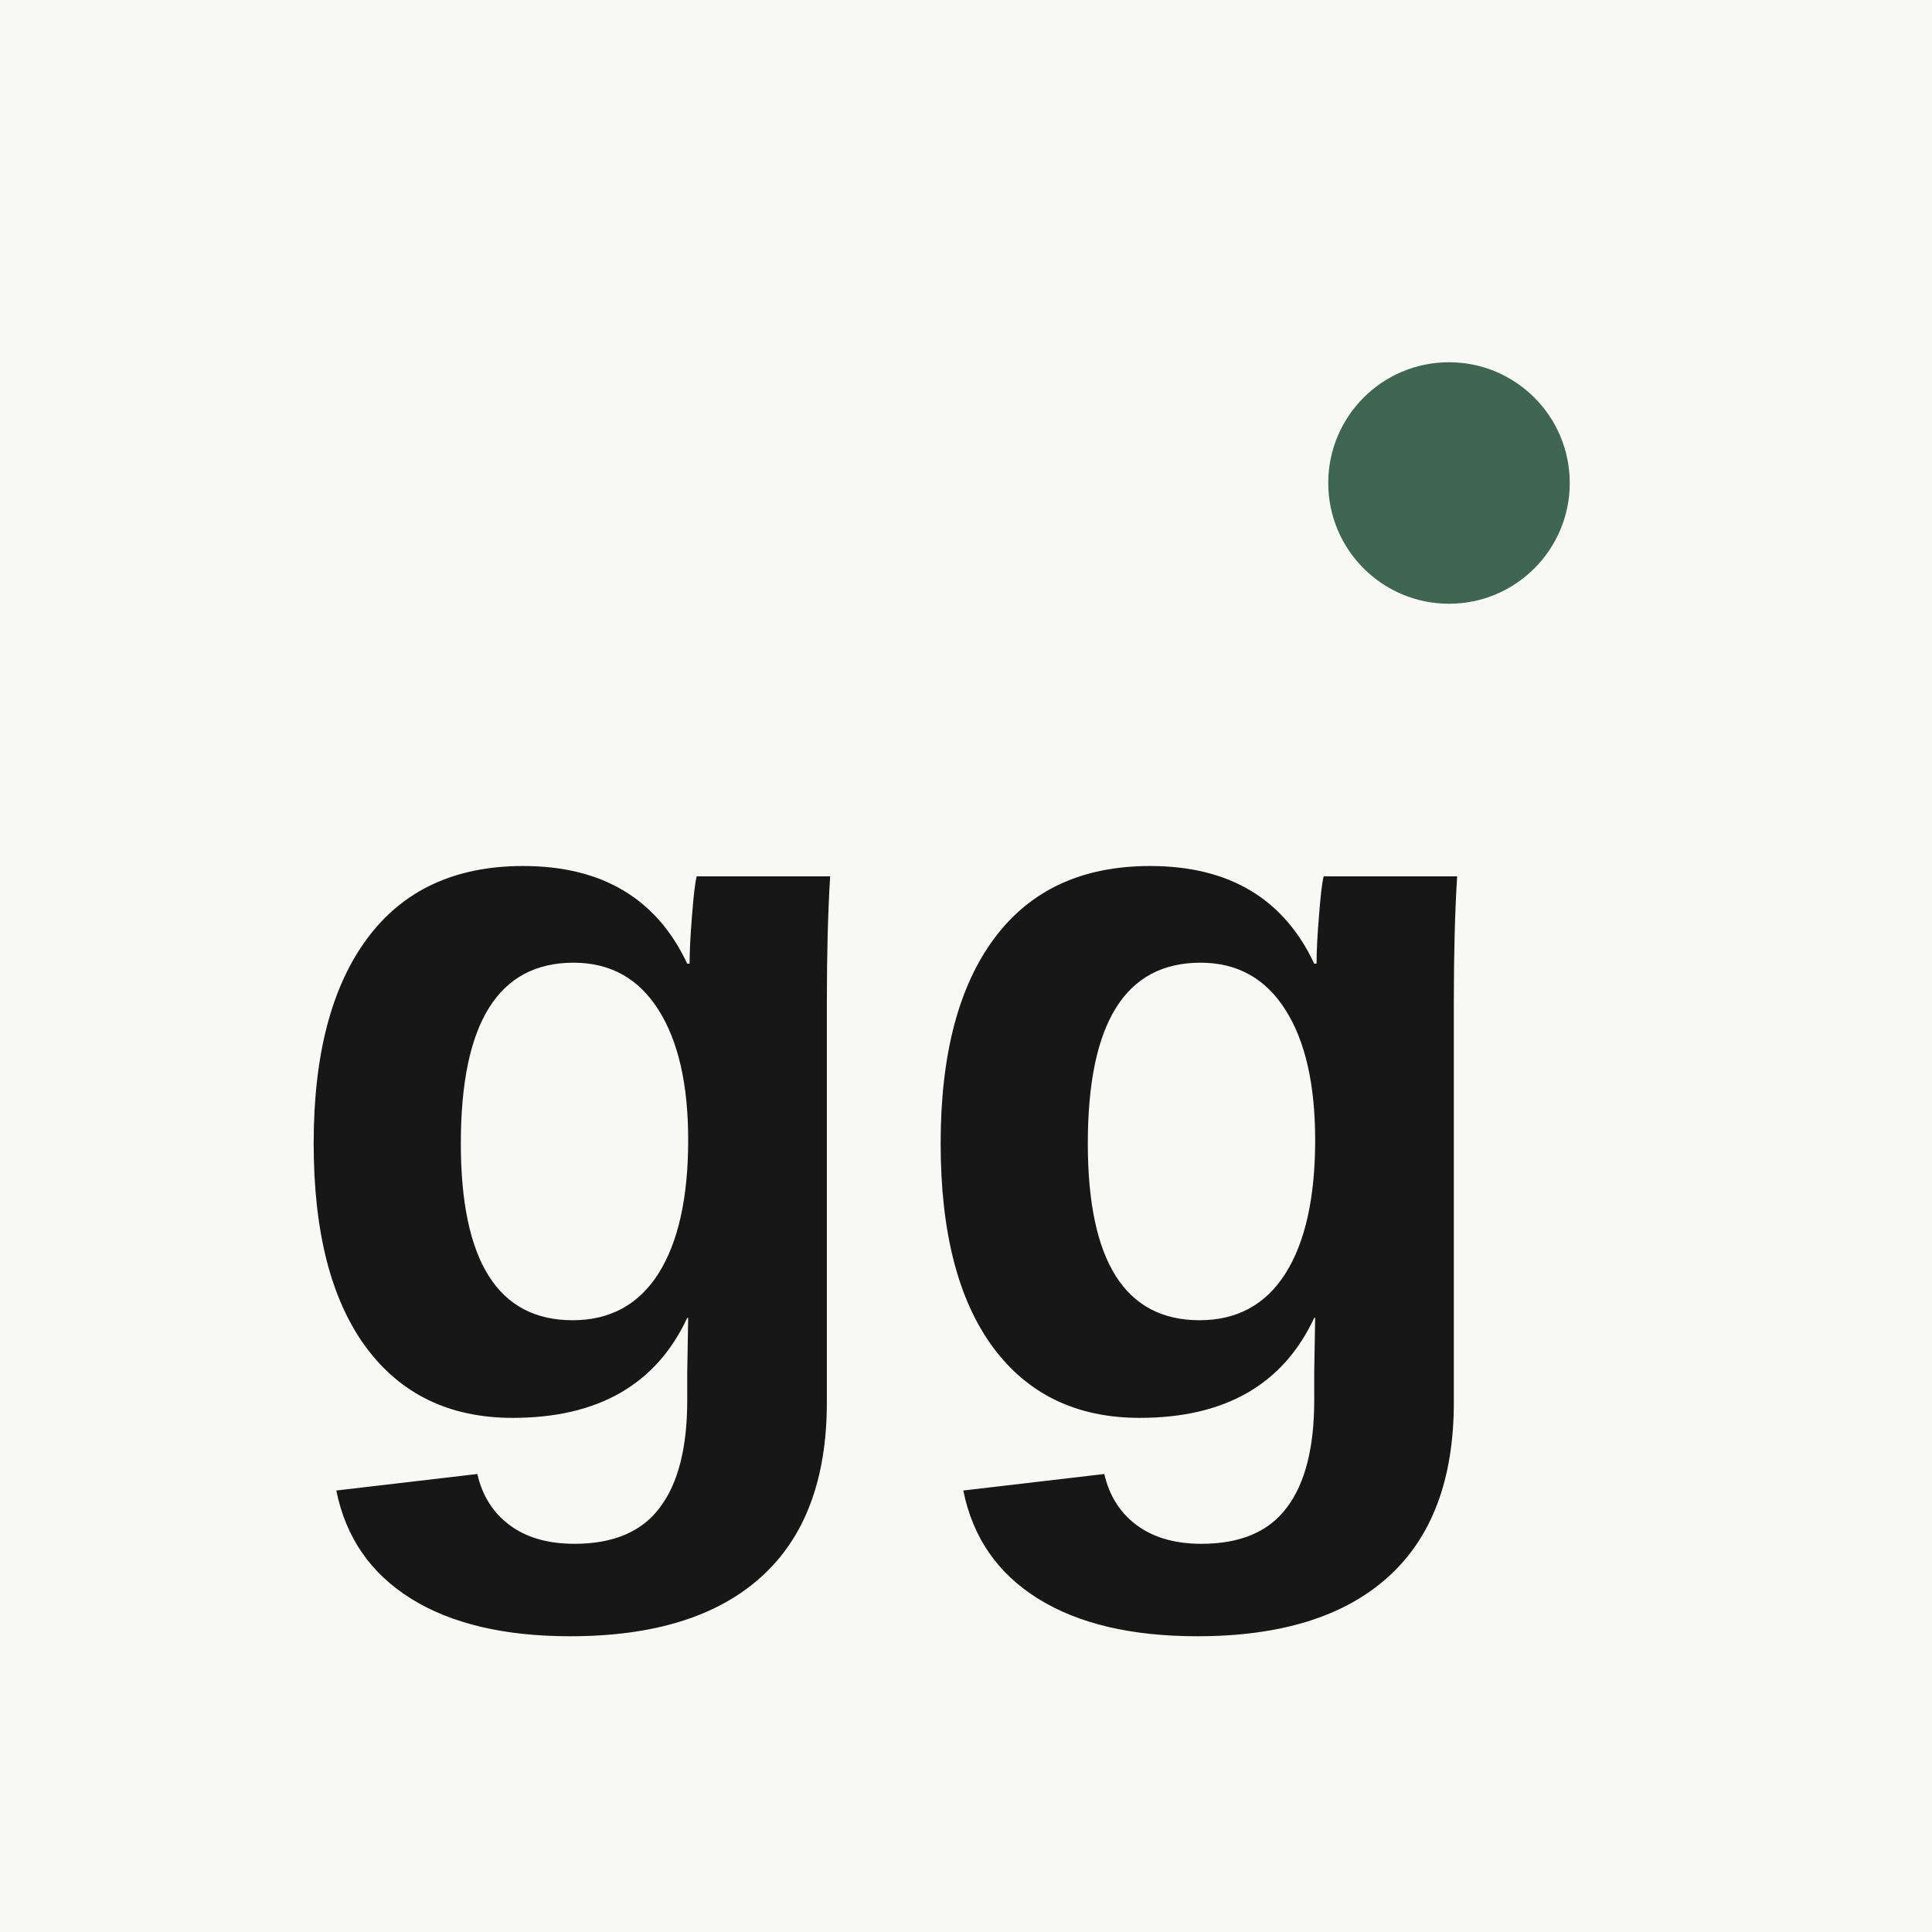
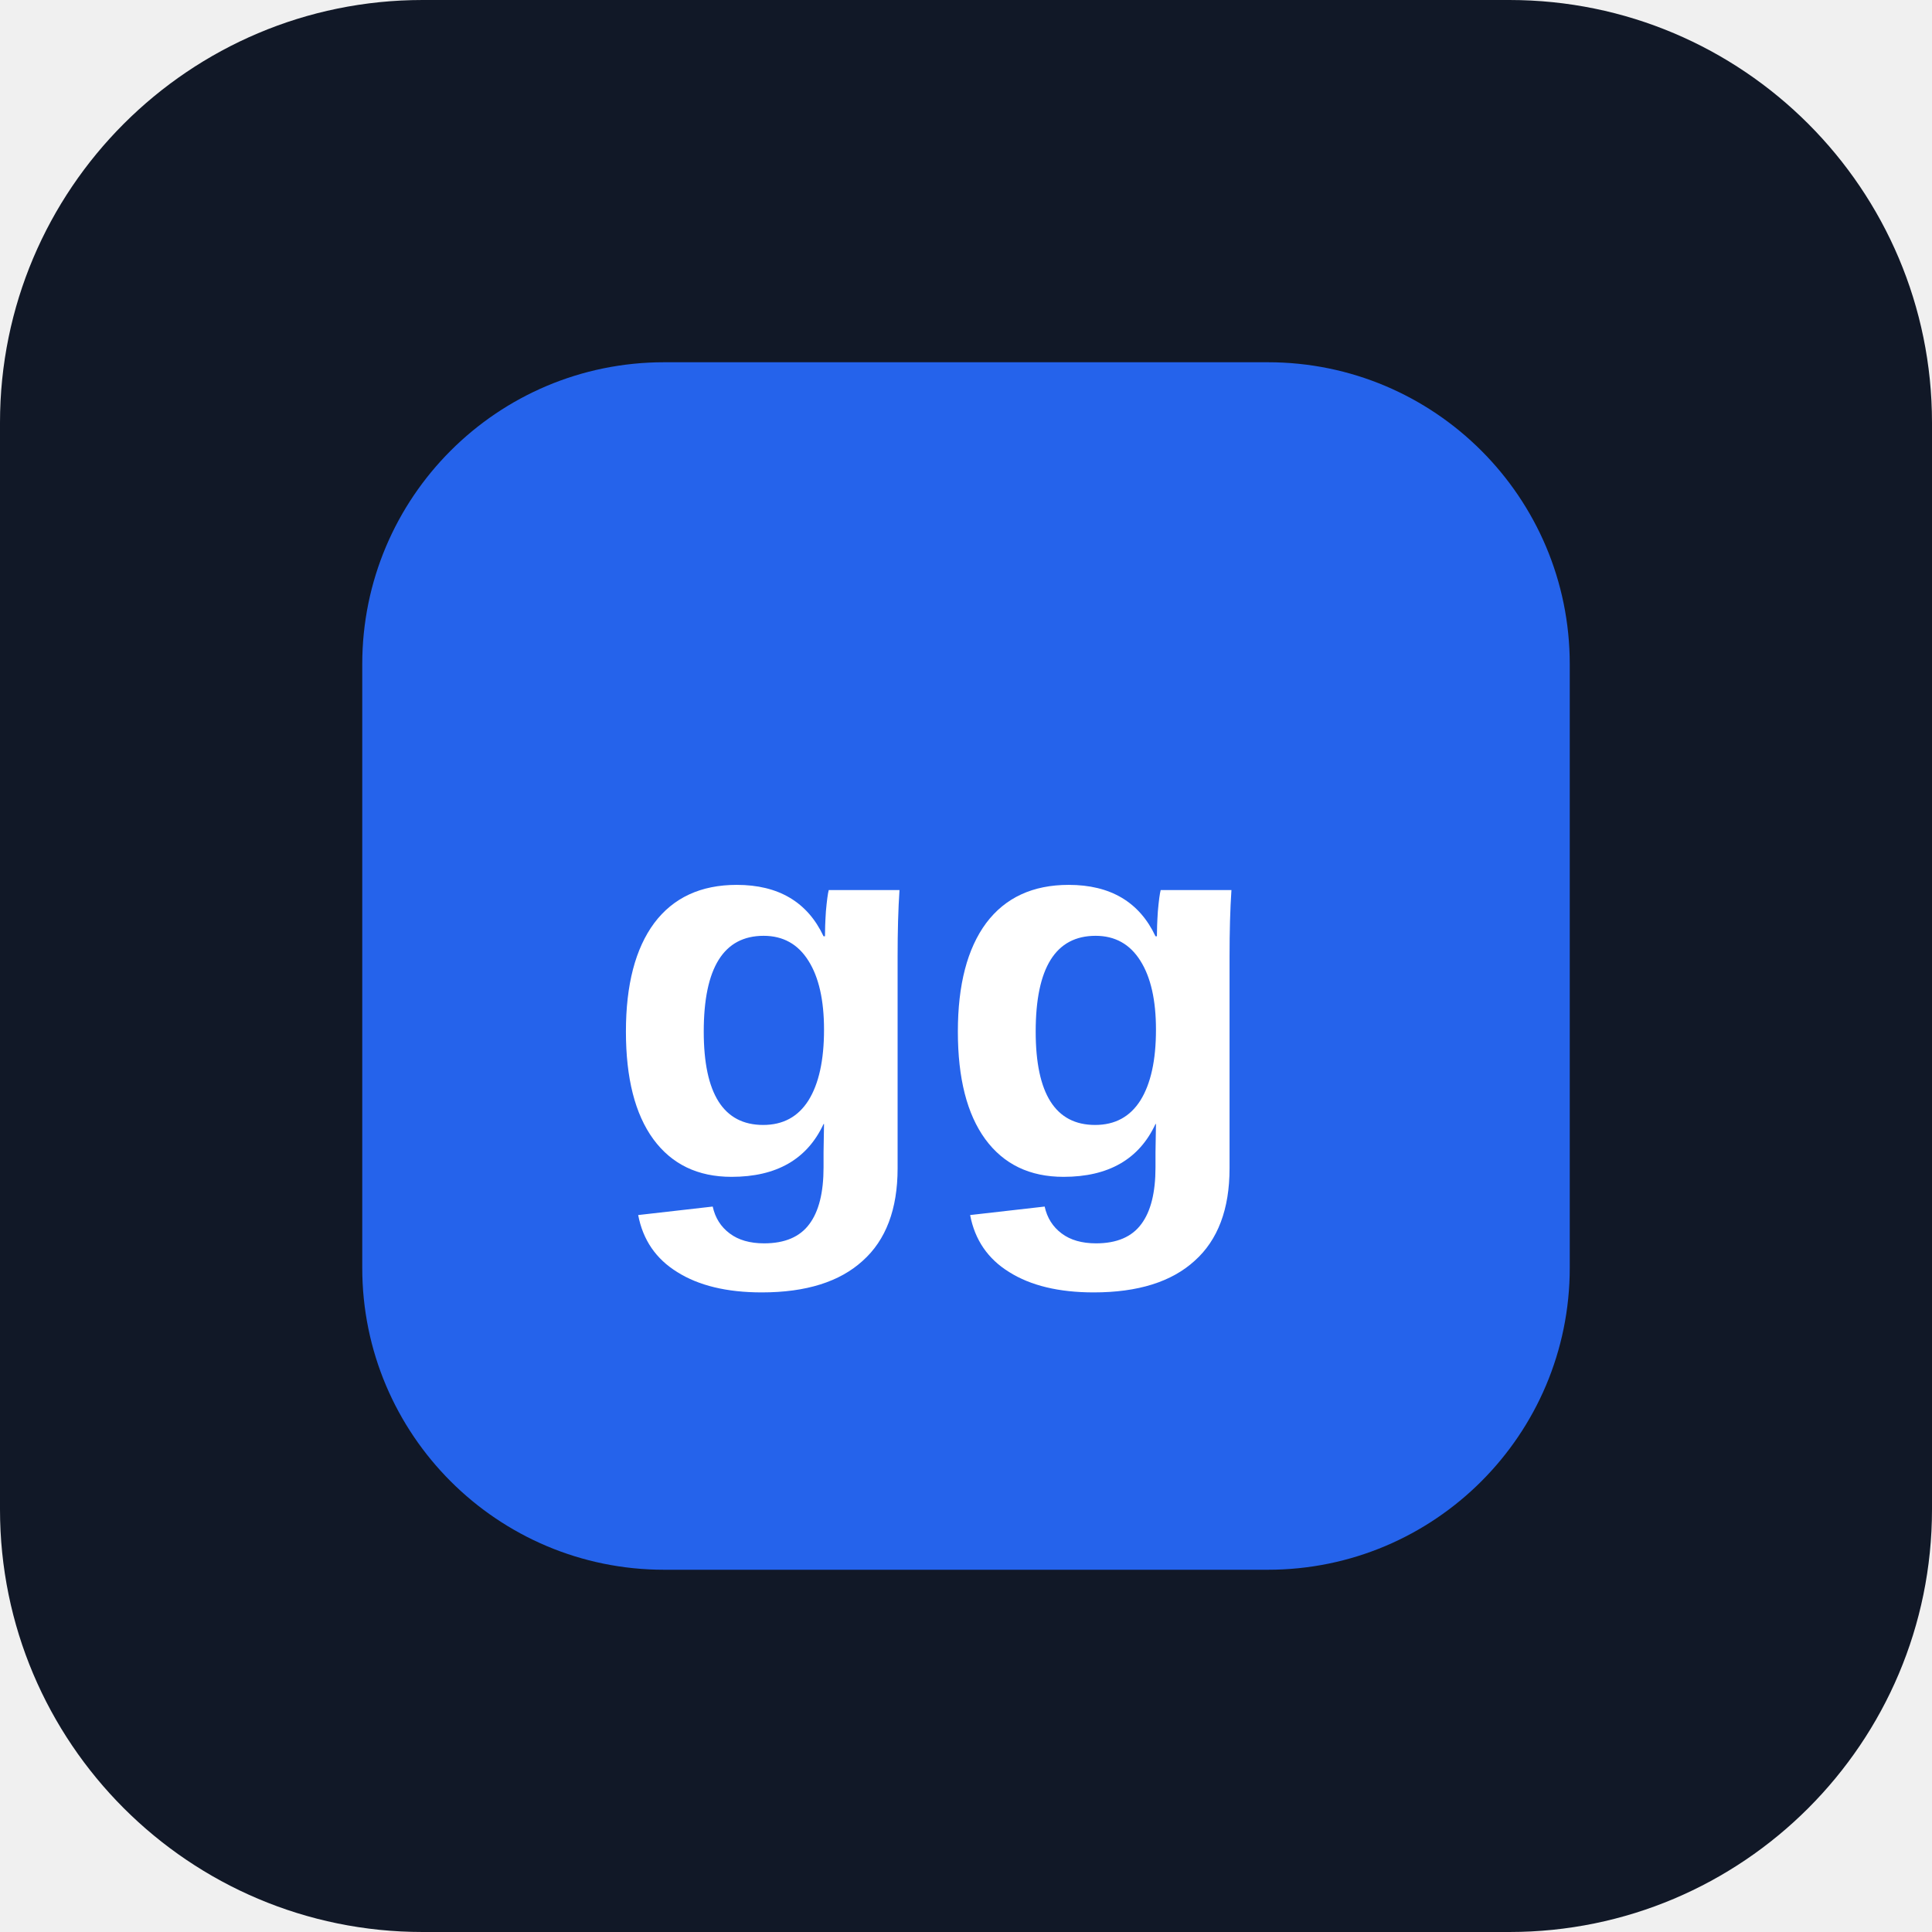
<svg xmlns="http://www.w3.org/2000/svg" viewBox="0 0 64 64">
-   <rect width="64" height="64" fill="#f8f8f5" />
-   <circle cx="48" cy="16" r="4" fill="#3f6650" />
-   <text x="9" y="47" font-family="Arial,sans-serif" font-size="34" font-weight="600" fill="#171717">gg</text>
+   <rect width="64" height="64" rx="14" fill="#111827" />
+   <rect x="12" y="12" width="40" height="40" rx="10" fill="#2563eb" />
+   <text x="20" y="39" font-family="Arial,sans-serif" font-size="18" font-weight="700" fill="#ffffff">gg</text>
</svg>
